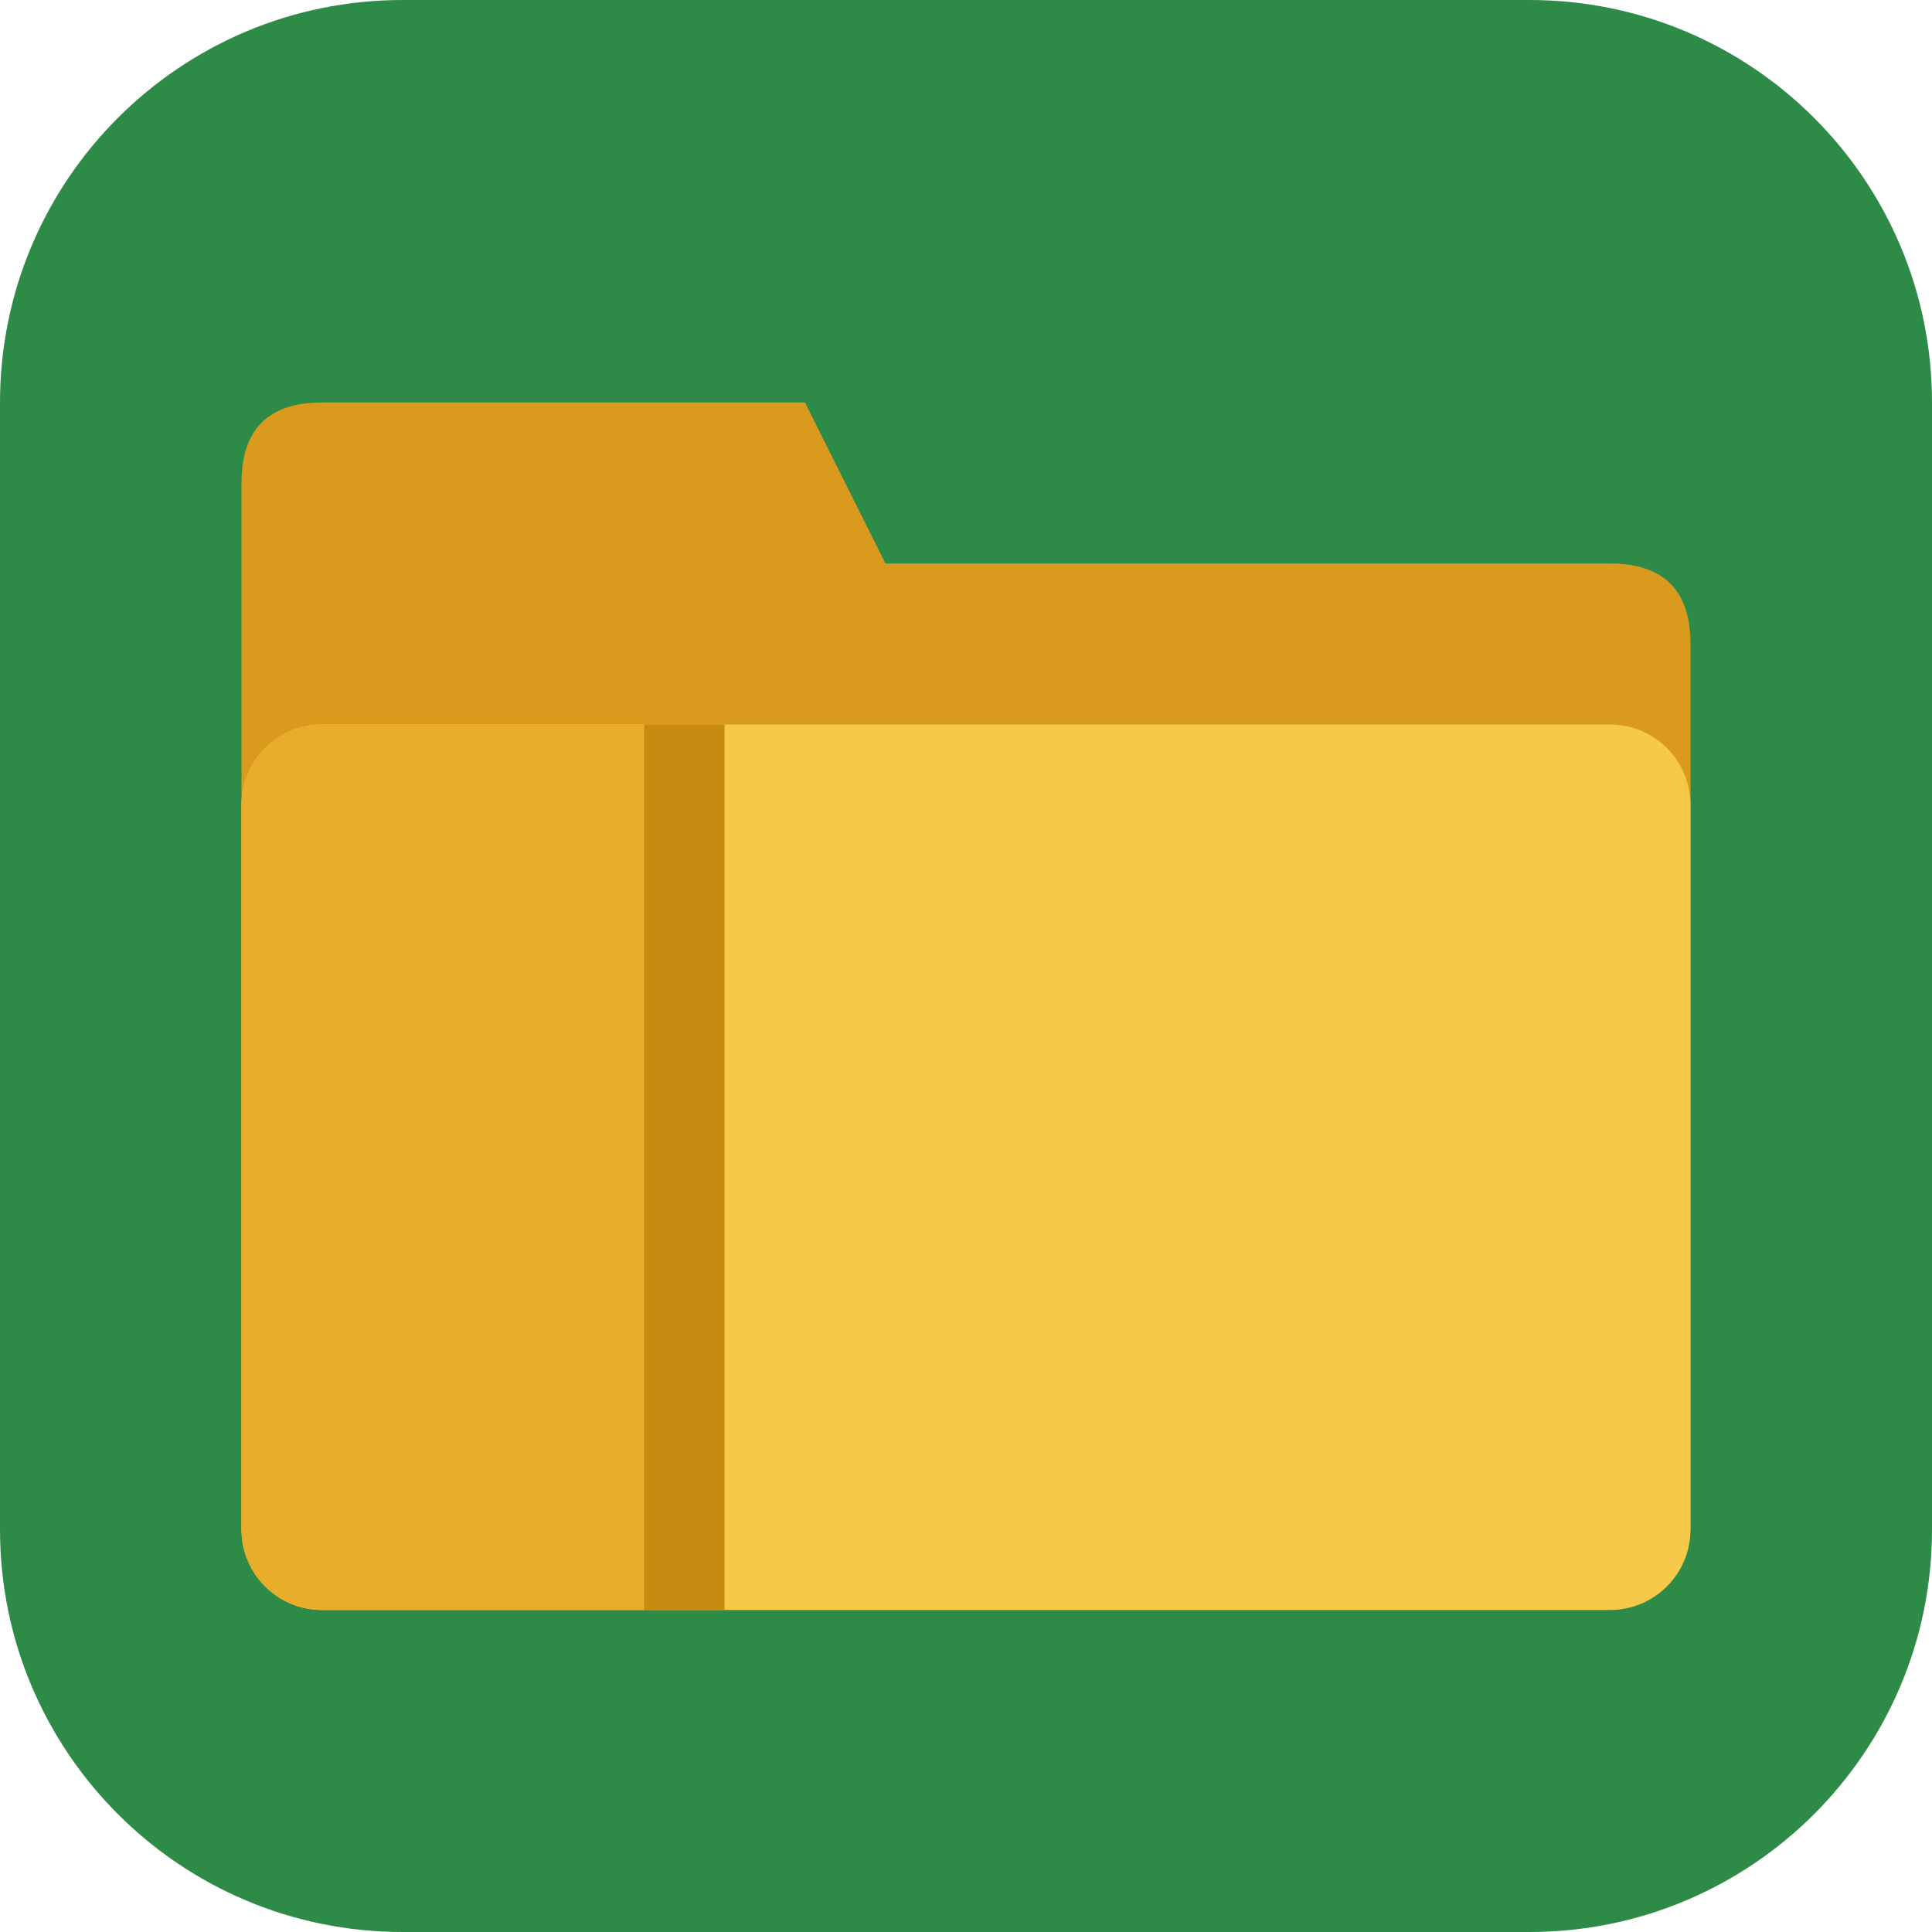
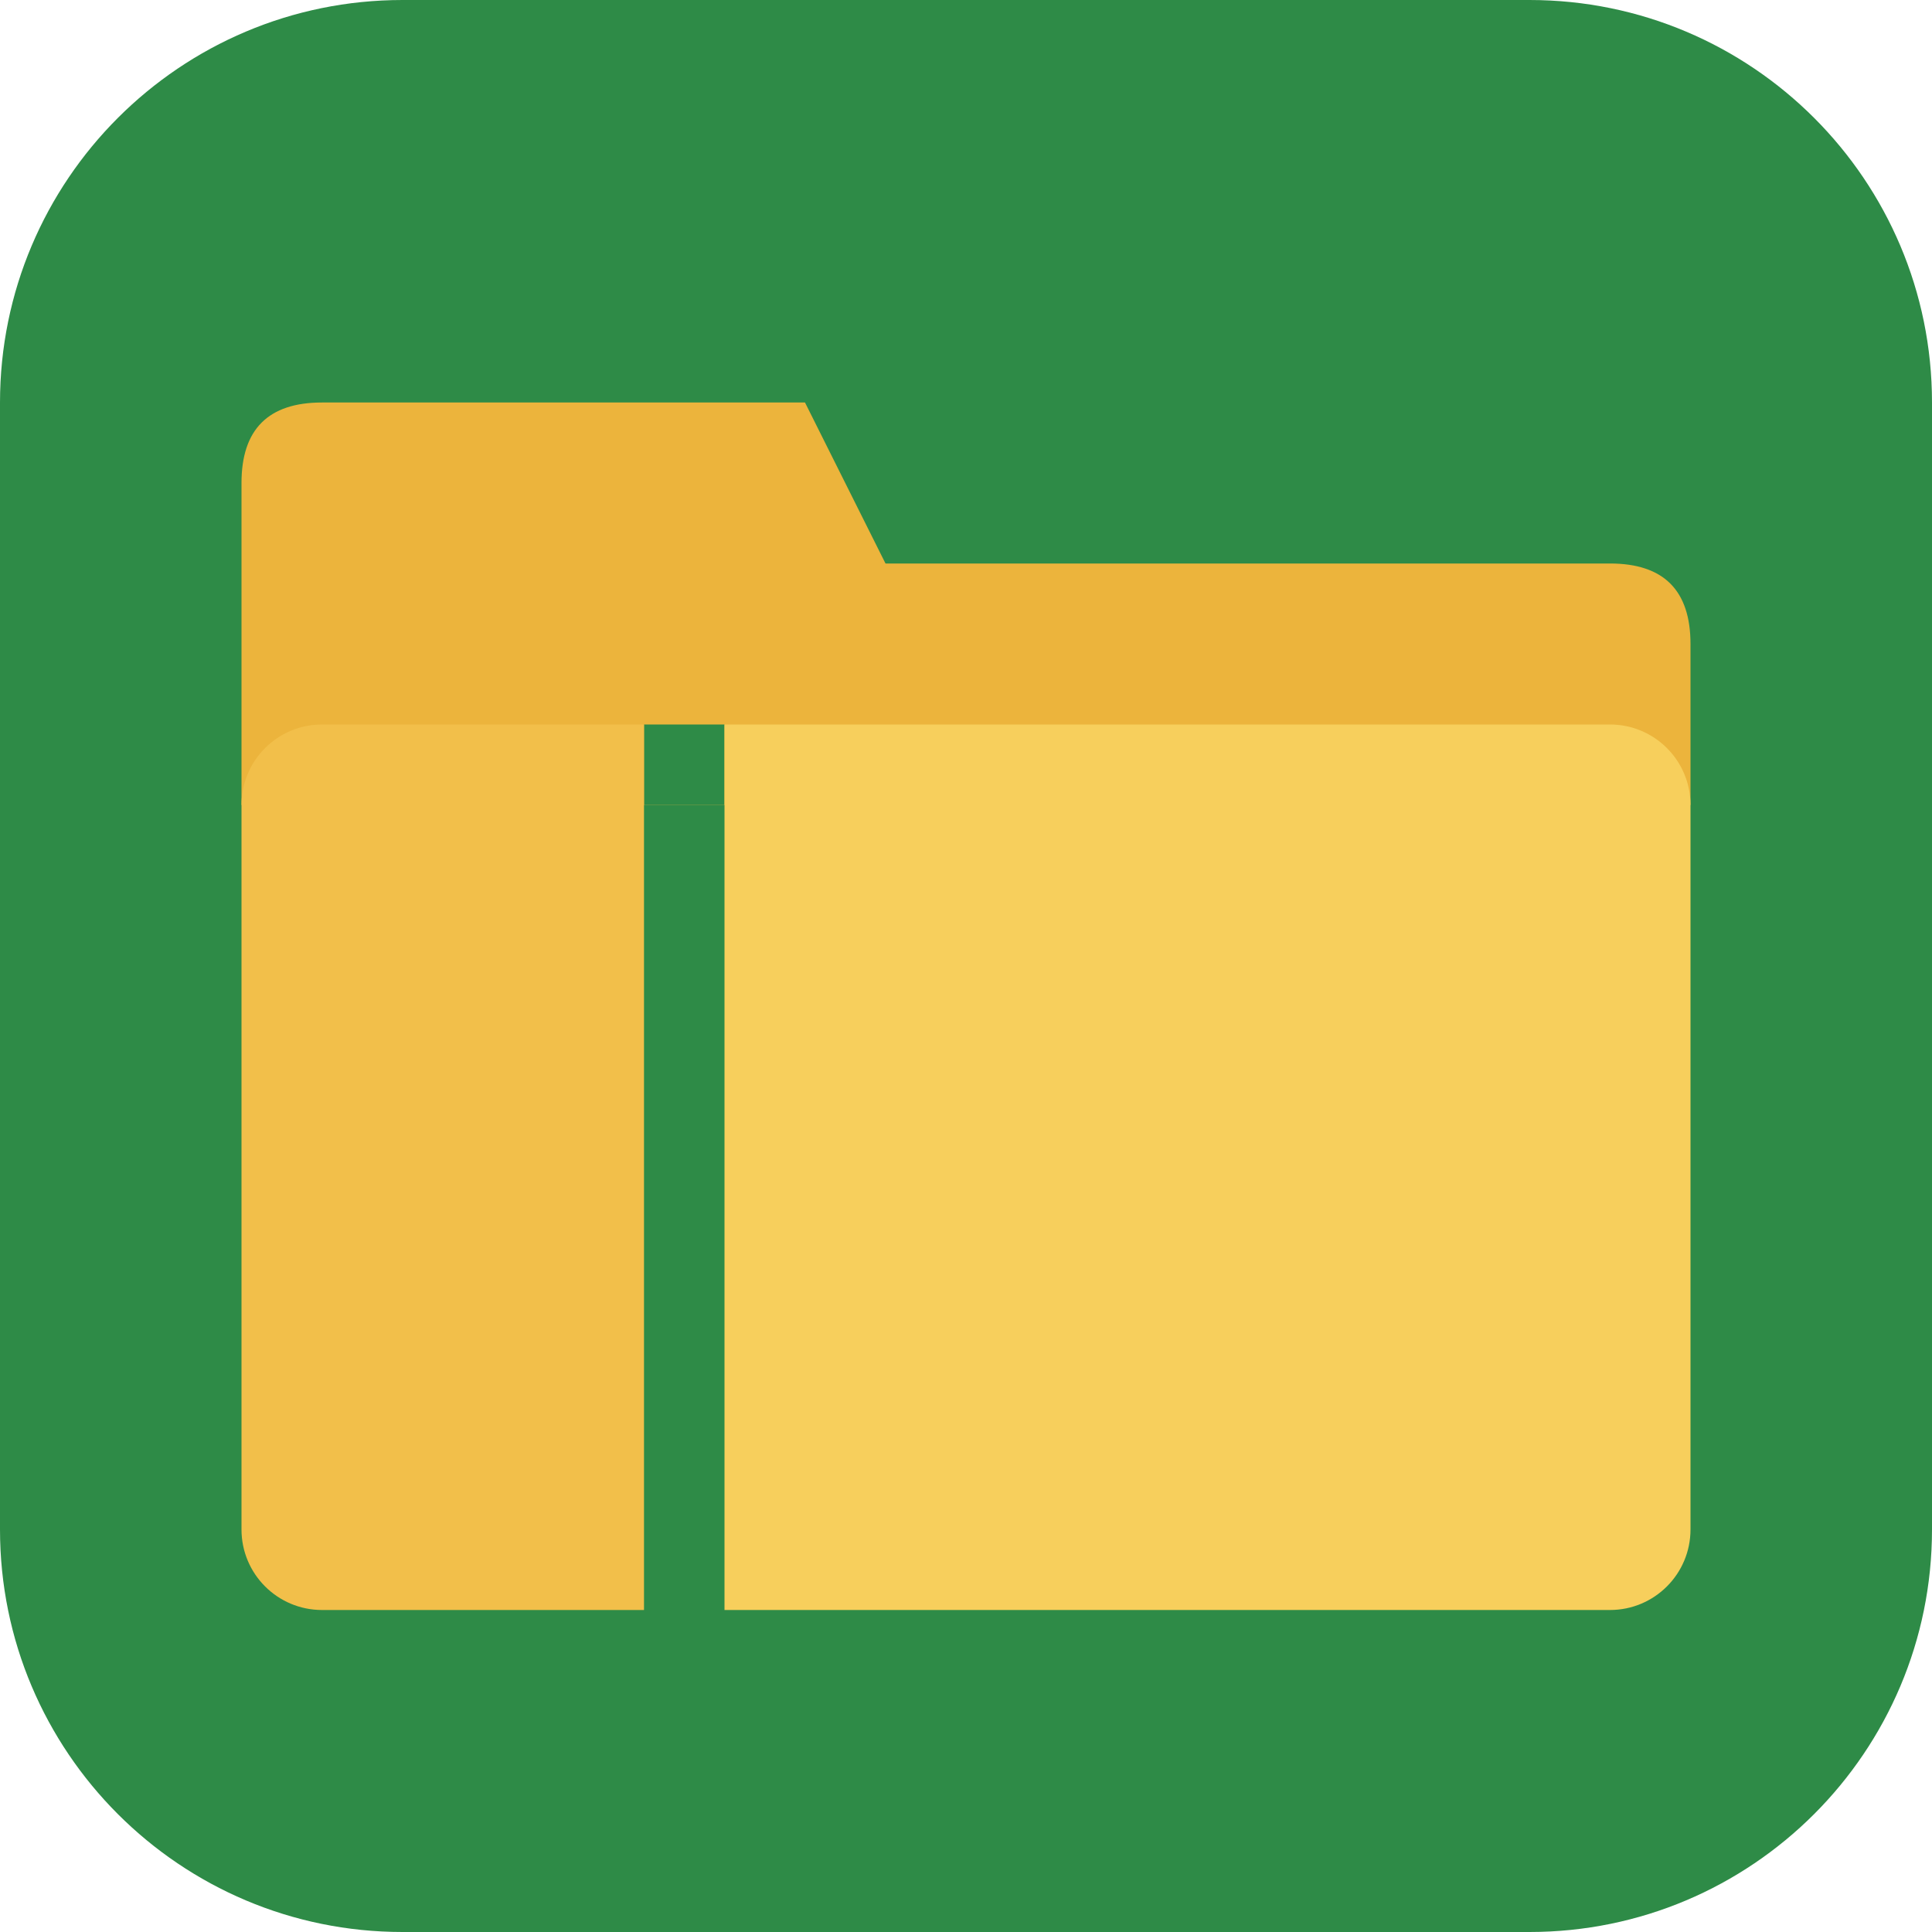
<svg xmlns="http://www.w3.org/2000/svg" viewBox="0 0 24 24">
  <defs>
    <clipPath id="front">
      <rect x="3" y="9" width="18" height="11" rx="1" />
    </clipPath>
  </defs>
  <rect width="24" height="24" rx="5" fill="#2e8b47" />
-   <path d="M3 6 Q3 5 4 5 H10 L11 7 H20 Q21 7 21 8 V19 H3 Z" fill="#d99a1e" />
+   <path d="M3 6 Q3 5 4 5 H10 L11 7 H20 Q21 7 21 8 V10 H3 Z" fill="#ecb43c" />
+   <rect x="8" y="9" width="1" height="1" fill="#2e8b47" />
  <g clip-path="url(#front)">
-     <rect x="3" y="9" width="18" height="11" fill="#f7c948" />
-     <rect x="3" y="9" width="5" height="11" fill="#e9ad2c" />
-     <rect x="8" y="9" width="1" height="11" fill="#c98a12" />
+     <rect x="3" y="9" width="5" height="11" fill="#f2bf4a" />
+     <rect x="9" y="9" width="12" height="11" fill="#f7cf5c" />
  </g>
</svg>
